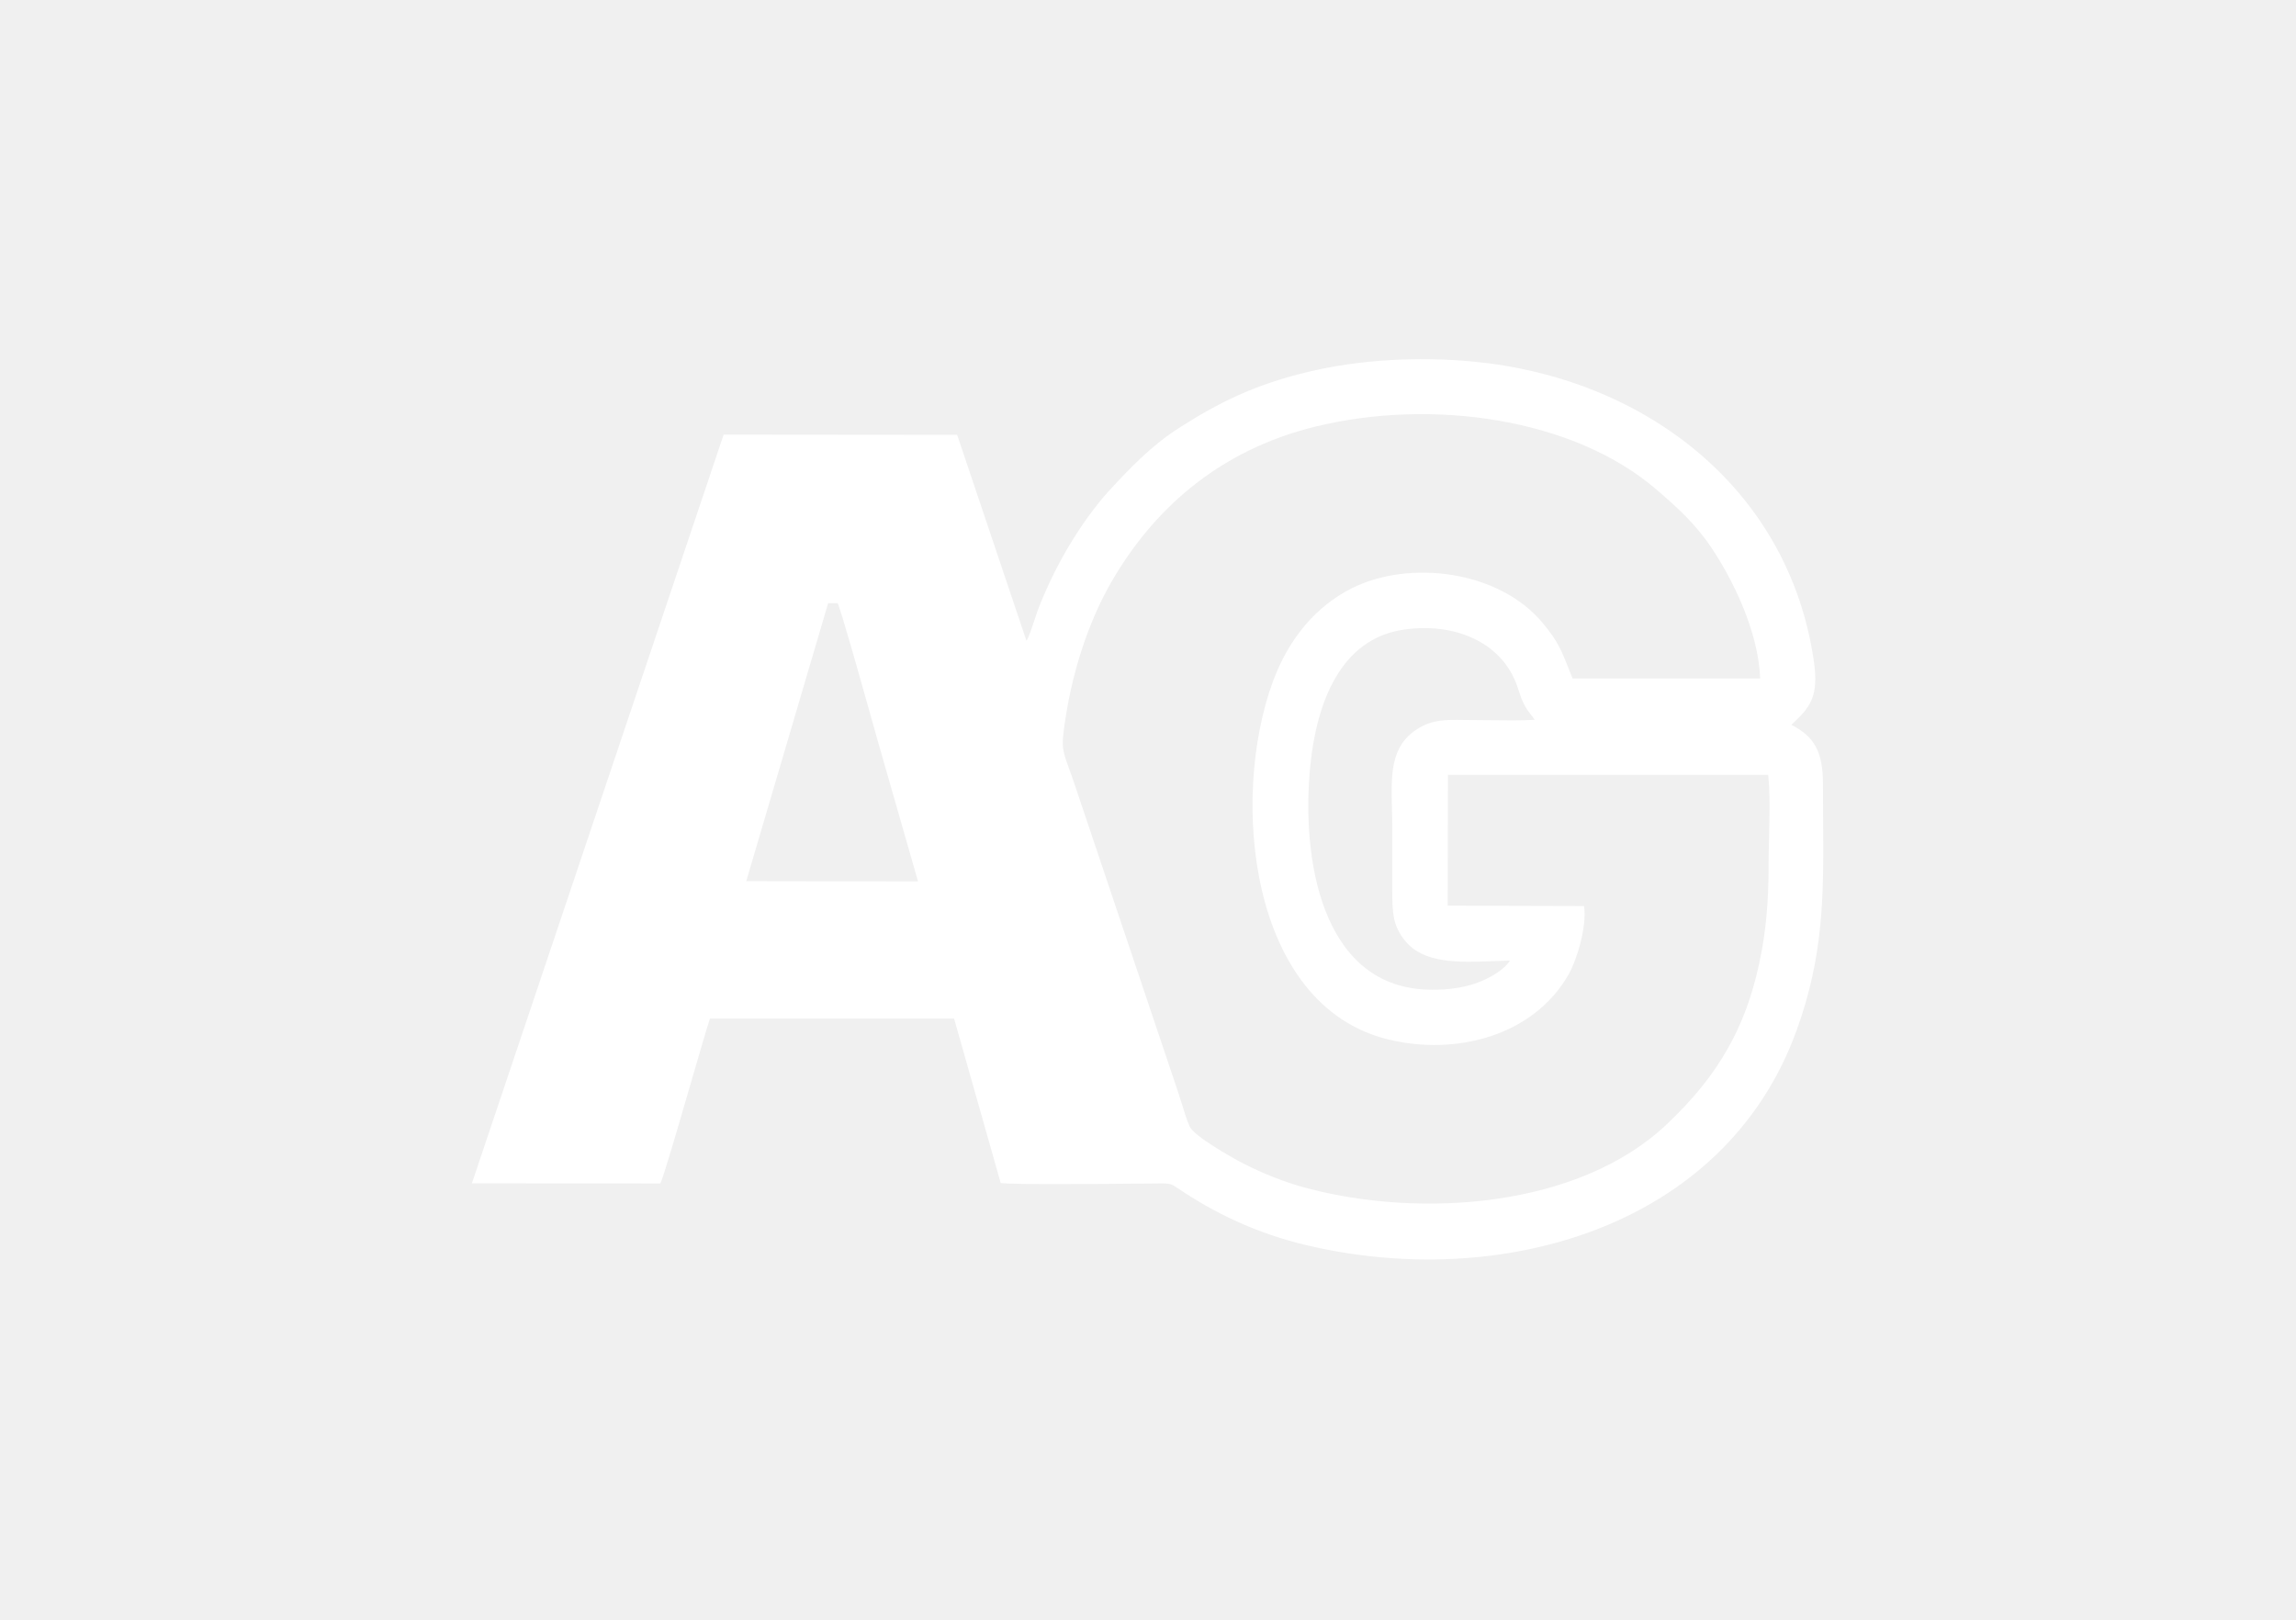
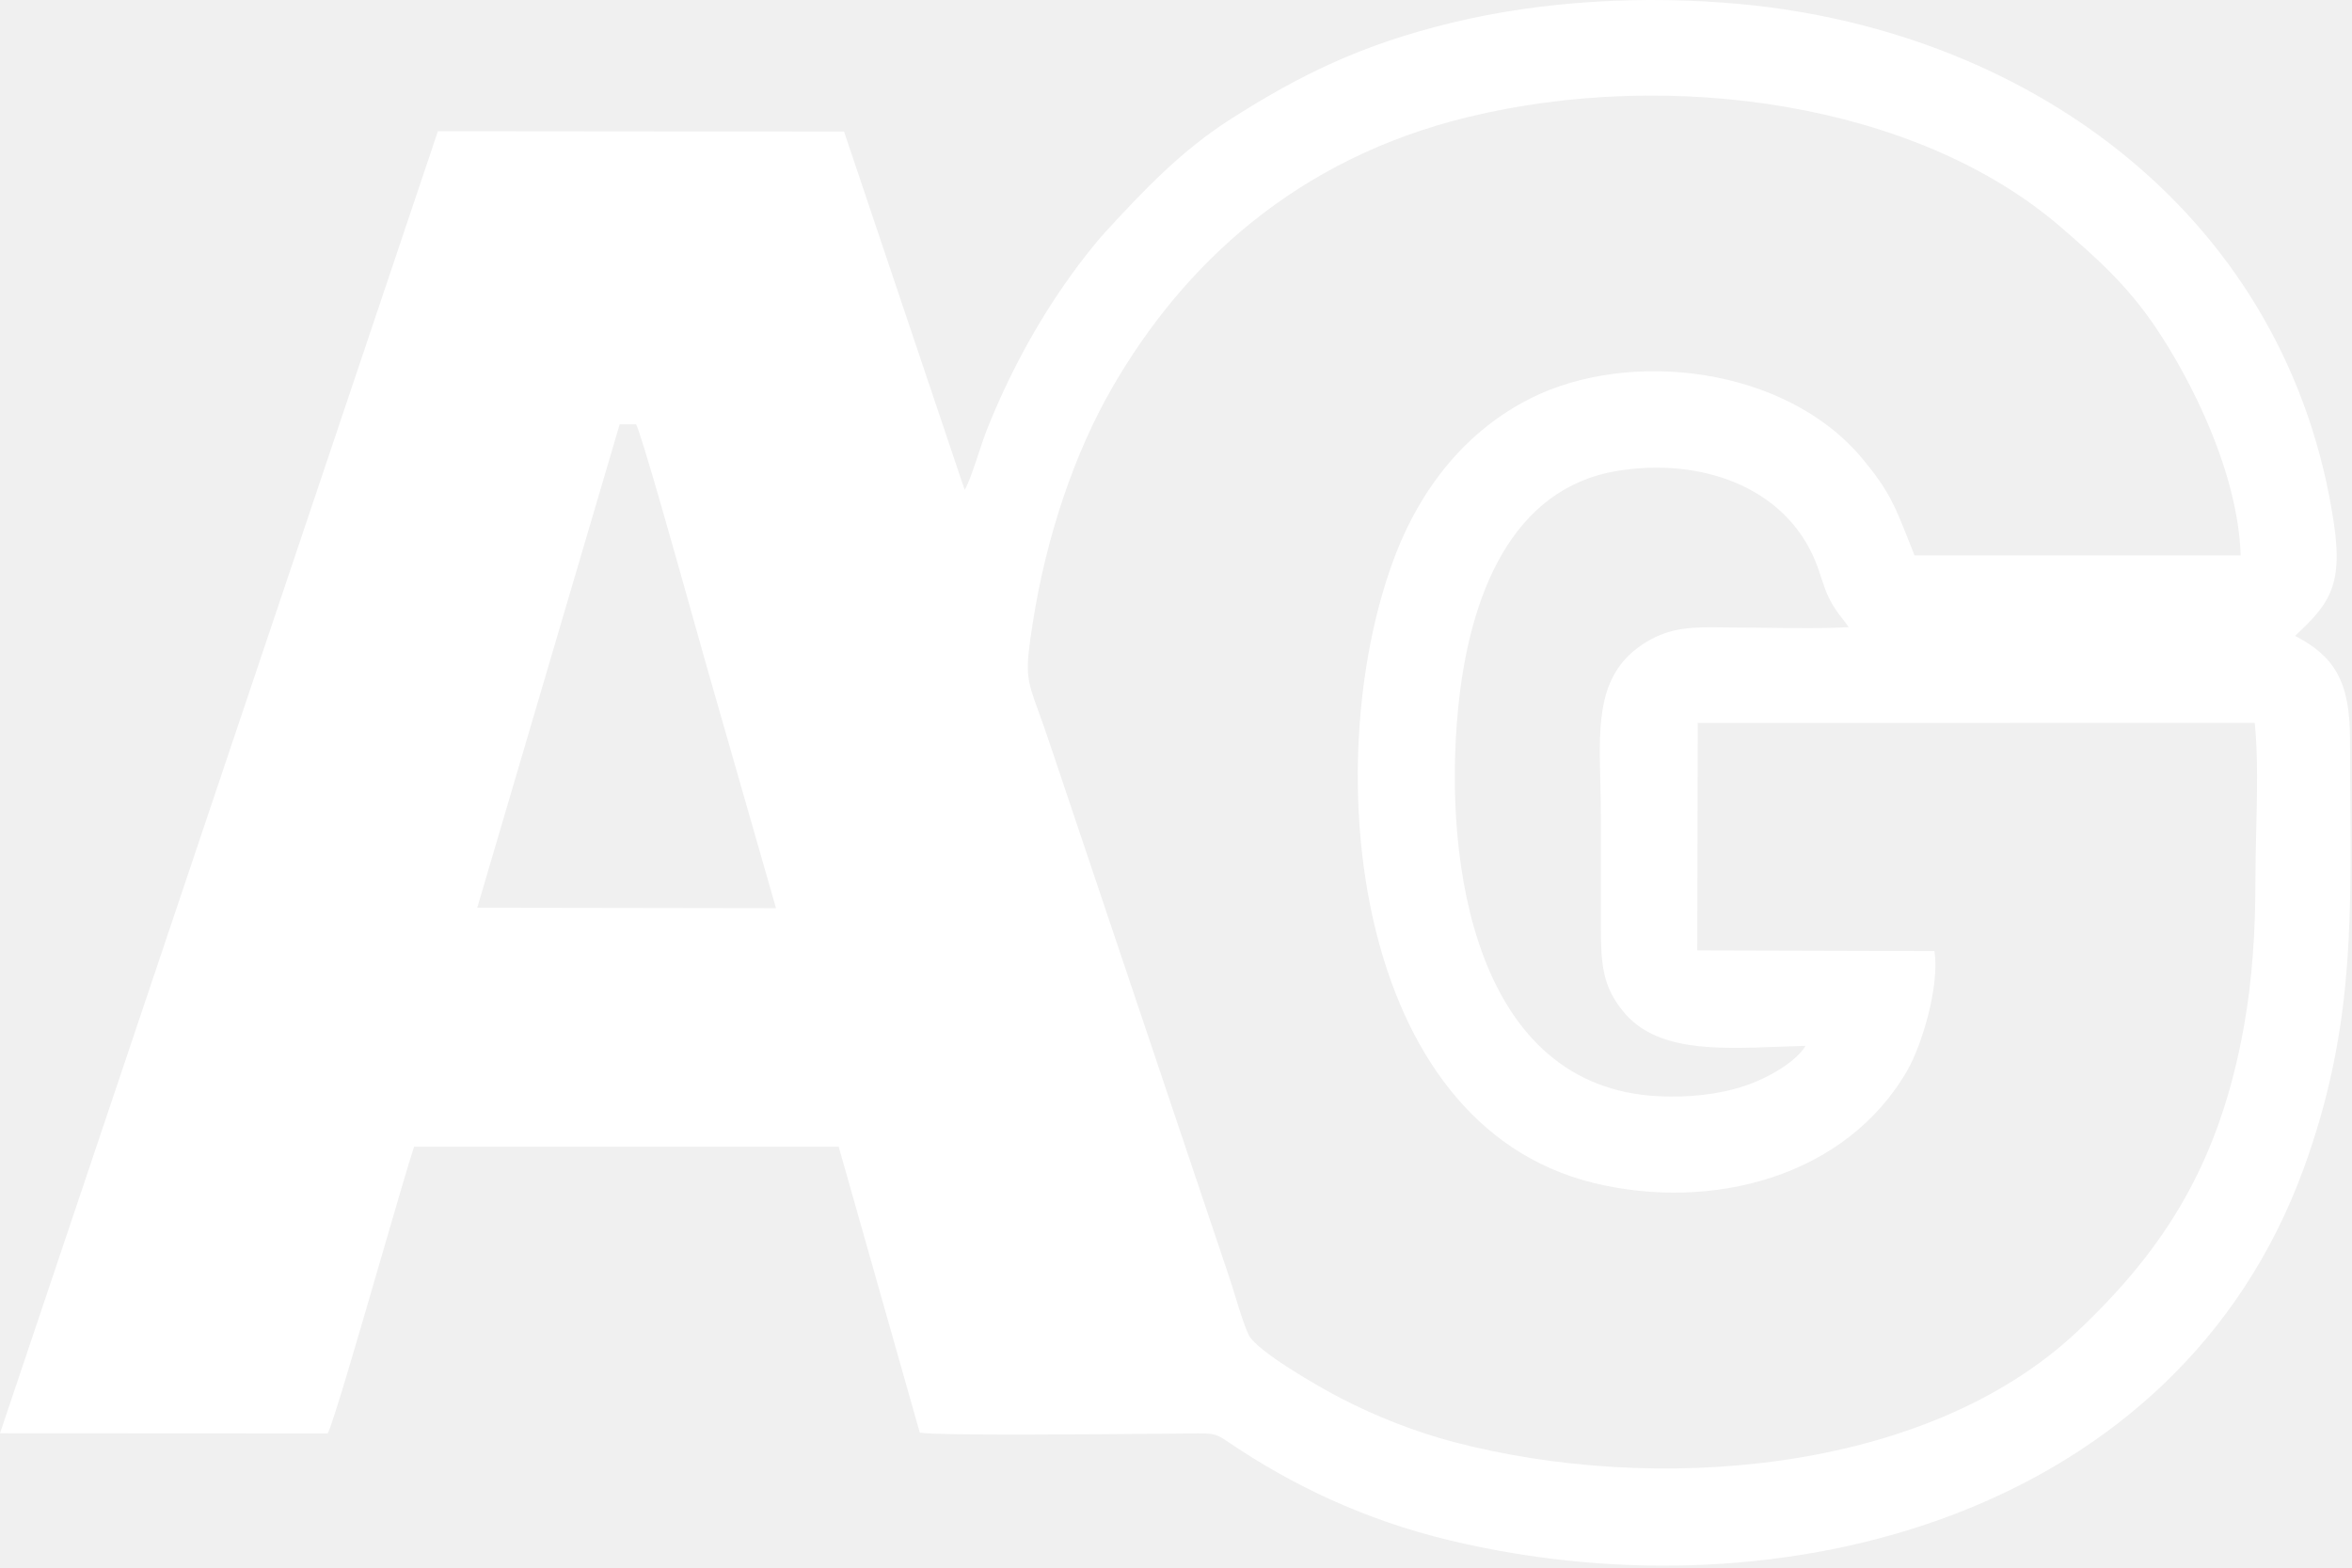
- <svg xmlns="http://www.w3.org/2000/svg" width="326" height="230" viewBox="0 0 326 230" fill="none">
-   <path fill-rule="evenodd" clip-rule="evenodd" d="M135.902 61.743L145.747 90.996C146.069 90.49 146.527 89.11 146.932 87.888L146.932 87.888L146.932 87.888L146.933 87.887C147.159 87.206 147.368 86.573 147.529 86.169C149.345 81.608 151.588 77.446 154.345 73.589C155.261 72.309 156.38 70.875 157.27 69.906C160.373 66.529 163.427 63.3 167.471 60.721C173.067 57.152 178.105 54.642 185.584 52.839C192.949 51.062 201.259 50.598 209.136 51.338C233.106 53.59 253.869 68.976 257.53 93.785C258.299 98.993 256.998 100.417 254.356 102.921C257.559 104.576 258.841 106.641 258.837 111.377C258.836 113.079 258.848 114.722 258.859 116.321V116.321C258.936 126.969 258.999 135.639 255.031 146.477C244.751 174.56 212.708 183.323 185.338 176.766C178.385 175.1 172.473 172.256 167.325 168.781L167.269 168.743C166.37 168.136 166.204 168.024 164.745 168.035C164.16 168.04 163.369 168.047 162.434 168.056H162.434H162.433C156.26 168.113 143.759 168.228 142.086 167.975L135.463 144.623L100.803 144.628C100.377 145.901 99.279 149.681 98.07 153.845L98.07 153.845L98.07 153.846C96.228 160.187 94.128 167.418 93.749 168.039L67 168.025L102.747 61.712L135.902 61.743ZM205.589 110.027L251.058 110.025C251.332 112.481 251.25 115.996 251.175 119.171V119.171V119.172V119.173C251.143 120.541 251.113 121.846 251.113 122.976C251.113 127.07 250.866 130.964 250.175 134.825C248.209 145.816 243.814 152.881 236.622 159.672C224.099 171.497 201.825 172.965 185.745 168.758C182.537 167.919 179.327 166.645 176.511 165.193C174.66 164.238 169.547 161.301 168.928 159.978C168.55 159.168 168.176 157.945 167.827 156.807C167.649 156.226 167.478 155.667 167.317 155.196L152.773 111.945C152.382 110.76 152.055 109.858 151.789 109.126C150.767 106.305 150.655 105.998 151.324 101.756C152.422 94.781 154.707 88.002 157.798 82.643C163.564 72.645 172.774 63.962 186.887 60.545C203.365 56.556 223.427 59.374 235.195 69.515C238.125 72.04 240.63 74.258 242.975 77.735C245.91 82.086 249.691 89.59 249.913 96.343H223.287C223.117 95.917 222.961 95.525 222.817 95.16C221.646 92.199 221.194 91.057 219.048 88.468C212.804 80.934 200.014 79.443 191.901 83.547C186.814 86.12 182.971 90.694 180.733 96.776C174.623 113.374 177.342 142.768 197.107 147.59C206.678 149.924 217.691 147.142 222.719 138.365C223.881 136.335 225.361 131.481 224.91 128.652L205.554 128.598L205.589 110.027ZM214.393 136.391C213.662 136.409 212.928 136.438 212.198 136.466C207.087 136.661 202.165 136.85 199.51 133.588C197.832 131.527 197.68 129.796 197.682 126.575C197.683 124.575 197.683 122.576 197.682 120.576L197.682 117.576C197.682 116.634 197.659 115.715 197.637 114.825C197.513 109.892 197.411 105.841 201.382 103.426C203.443 102.173 205.261 102.197 207.677 102.229C208.077 102.234 208.493 102.24 208.93 102.24C209.81 102.24 210.719 102.252 211.637 102.264H211.638C213.75 102.291 215.916 102.319 217.913 102.206C217.735 101.943 217.557 101.714 217.378 101.484C217.017 101.02 216.656 100.556 216.297 99.811C216.017 99.232 215.842 98.69 215.662 98.136L215.662 98.135C215.532 97.732 215.399 97.323 215.223 96.888C212.69 90.641 205.698 88.343 199.005 89.452C190.433 90.873 186.947 99.54 186.033 108.826C184.763 121.735 187.532 139.773 202.377 140.506C204.796 140.626 207.273 140.379 209.418 139.664C211.348 139.019 213.579 137.727 214.393 136.391ZM130.347 125.152L105.958 125.114L117.586 85.645L118.928 85.646C119.443 86.72 122.176 96.466 123.735 102.026C124.17 103.579 124.514 104.805 124.693 105.425L130.347 125.152Z" fill="white" />
+ <svg xmlns="http://www.w3.org/2000/svg" width="192" height="128" viewBox="0 0 192 128" fill="none">
+   <path fill-rule="evenodd" clip-rule="evenodd" d="M68.902 10.743L78.747 39.996C79.069 39.49 79.527 38.11 79.932 36.888L79.932 36.888L79.932 36.888L79.933 36.887C80.159 36.206 80.368 35.573 80.529 35.169C82.345 30.608 84.588 26.446 87.345 22.589C88.261 21.309 89.38 19.875 90.27 18.906C93.373 15.529 96.427 12.3 100.471 9.721C106.067 6.152 111.105 3.642 118.584 1.839C125.949 0.062 134.259 -0.402 142.136 0.338C166.106 2.59 186.869 17.976 190.53 42.785C191.299 47.993 189.998 49.417 187.356 51.921C190.559 53.576 191.841 55.641 191.837 60.377C191.836 62.079 191.848 63.722 191.859 65.321V65.321C191.936 75.969 191.999 84.639 188.031 95.477C177.751 123.56 145.708 132.323 118.338 125.766C111.385 124.1 105.473 121.256 100.325 117.781L100.269 117.743C99.37 117.136 99.204 117.024 97.745 117.035C97.16 117.04 96.37 117.047 95.434 117.056H95.433H95.433C89.26 117.113 76.76 117.228 75.086 116.975L68.463 93.623L33.803 93.628C33.377 94.901 32.279 98.681 31.07 102.845L31.07 102.845L31.07 102.846C29.228 109.187 27.128 116.418 26.748 117.039L0 117.025L35.747 10.713L68.902 10.743ZM138.589 59.027L184.058 59.025C184.332 61.481 184.25 64.996 184.175 68.171V68.171V68.172V68.173C184.143 69.541 184.113 70.846 184.113 71.976C184.113 76.07 183.866 79.964 183.175 83.825C181.209 94.816 176.814 101.881 169.622 108.672C157.099 120.497 134.825 121.965 118.745 117.758C115.537 116.919 112.327 115.645 109.511 114.193C107.66 113.238 102.547 110.301 101.928 108.978C101.55 108.168 101.176 106.945 100.827 105.807C100.649 105.226 100.478 104.667 100.317 104.196L85.773 60.945C85.382 59.76 85.055 58.858 84.789 58.126C83.767 55.305 83.655 54.998 84.323 50.756C85.422 43.781 87.707 37.002 90.798 31.643C96.564 21.645 105.774 12.962 119.887 9.545C136.365 5.556 156.427 8.374 168.195 18.515C171.125 21.04 173.63 23.258 175.975 26.735C178.91 31.086 182.691 38.59 182.913 45.343H156.287C156.117 44.917 155.961 44.525 155.817 44.16C154.646 41.199 154.194 40.057 152.048 37.468C145.804 29.934 133.014 28.443 124.901 32.547C119.814 35.12 115.971 39.694 113.733 45.776C107.623 62.374 110.342 91.768 130.107 96.59C139.678 98.924 150.691 96.142 155.719 87.365C156.881 85.335 158.361 80.481 157.91 77.652L138.554 77.598L138.589 59.027ZM147.393 85.391C146.662 85.409 145.928 85.438 145.198 85.466C140.087 85.661 135.165 85.85 132.51 82.588C130.832 80.527 130.68 78.796 130.682 75.575C130.683 73.575 130.683 71.576 130.682 69.576L130.682 66.576C130.682 65.633 130.659 64.715 130.637 63.825C130.513 58.892 130.411 54.841 134.382 52.426C136.443 51.173 138.261 51.197 140.677 51.229C141.077 51.234 141.493 51.24 141.93 51.24C142.81 51.24 143.719 51.252 144.637 51.264H144.638C146.75 51.291 148.916 51.319 150.913 51.206C150.735 50.943 150.557 50.714 150.378 50.484C150.017 50.02 149.656 49.556 149.297 48.811C149.017 48.232 148.842 47.69 148.662 47.136L148.662 47.136C148.532 46.732 148.399 46.323 148.223 45.888C145.69 39.641 138.698 37.343 132.005 38.452C123.433 39.873 119.947 48.54 119.033 57.826C117.763 70.735 120.532 88.773 135.377 89.506C137.796 89.626 140.273 89.379 142.418 88.664C144.348 88.019 146.579 86.727 147.393 85.391ZM63.347 74.152L38.958 74.114L50.586 34.645L51.928 34.646C52.443 35.72 55.176 45.466 56.735 51.026C57.17 52.579 57.514 53.805 57.693 54.425L63.347 74.152Z" fill="white" />
</svg>
